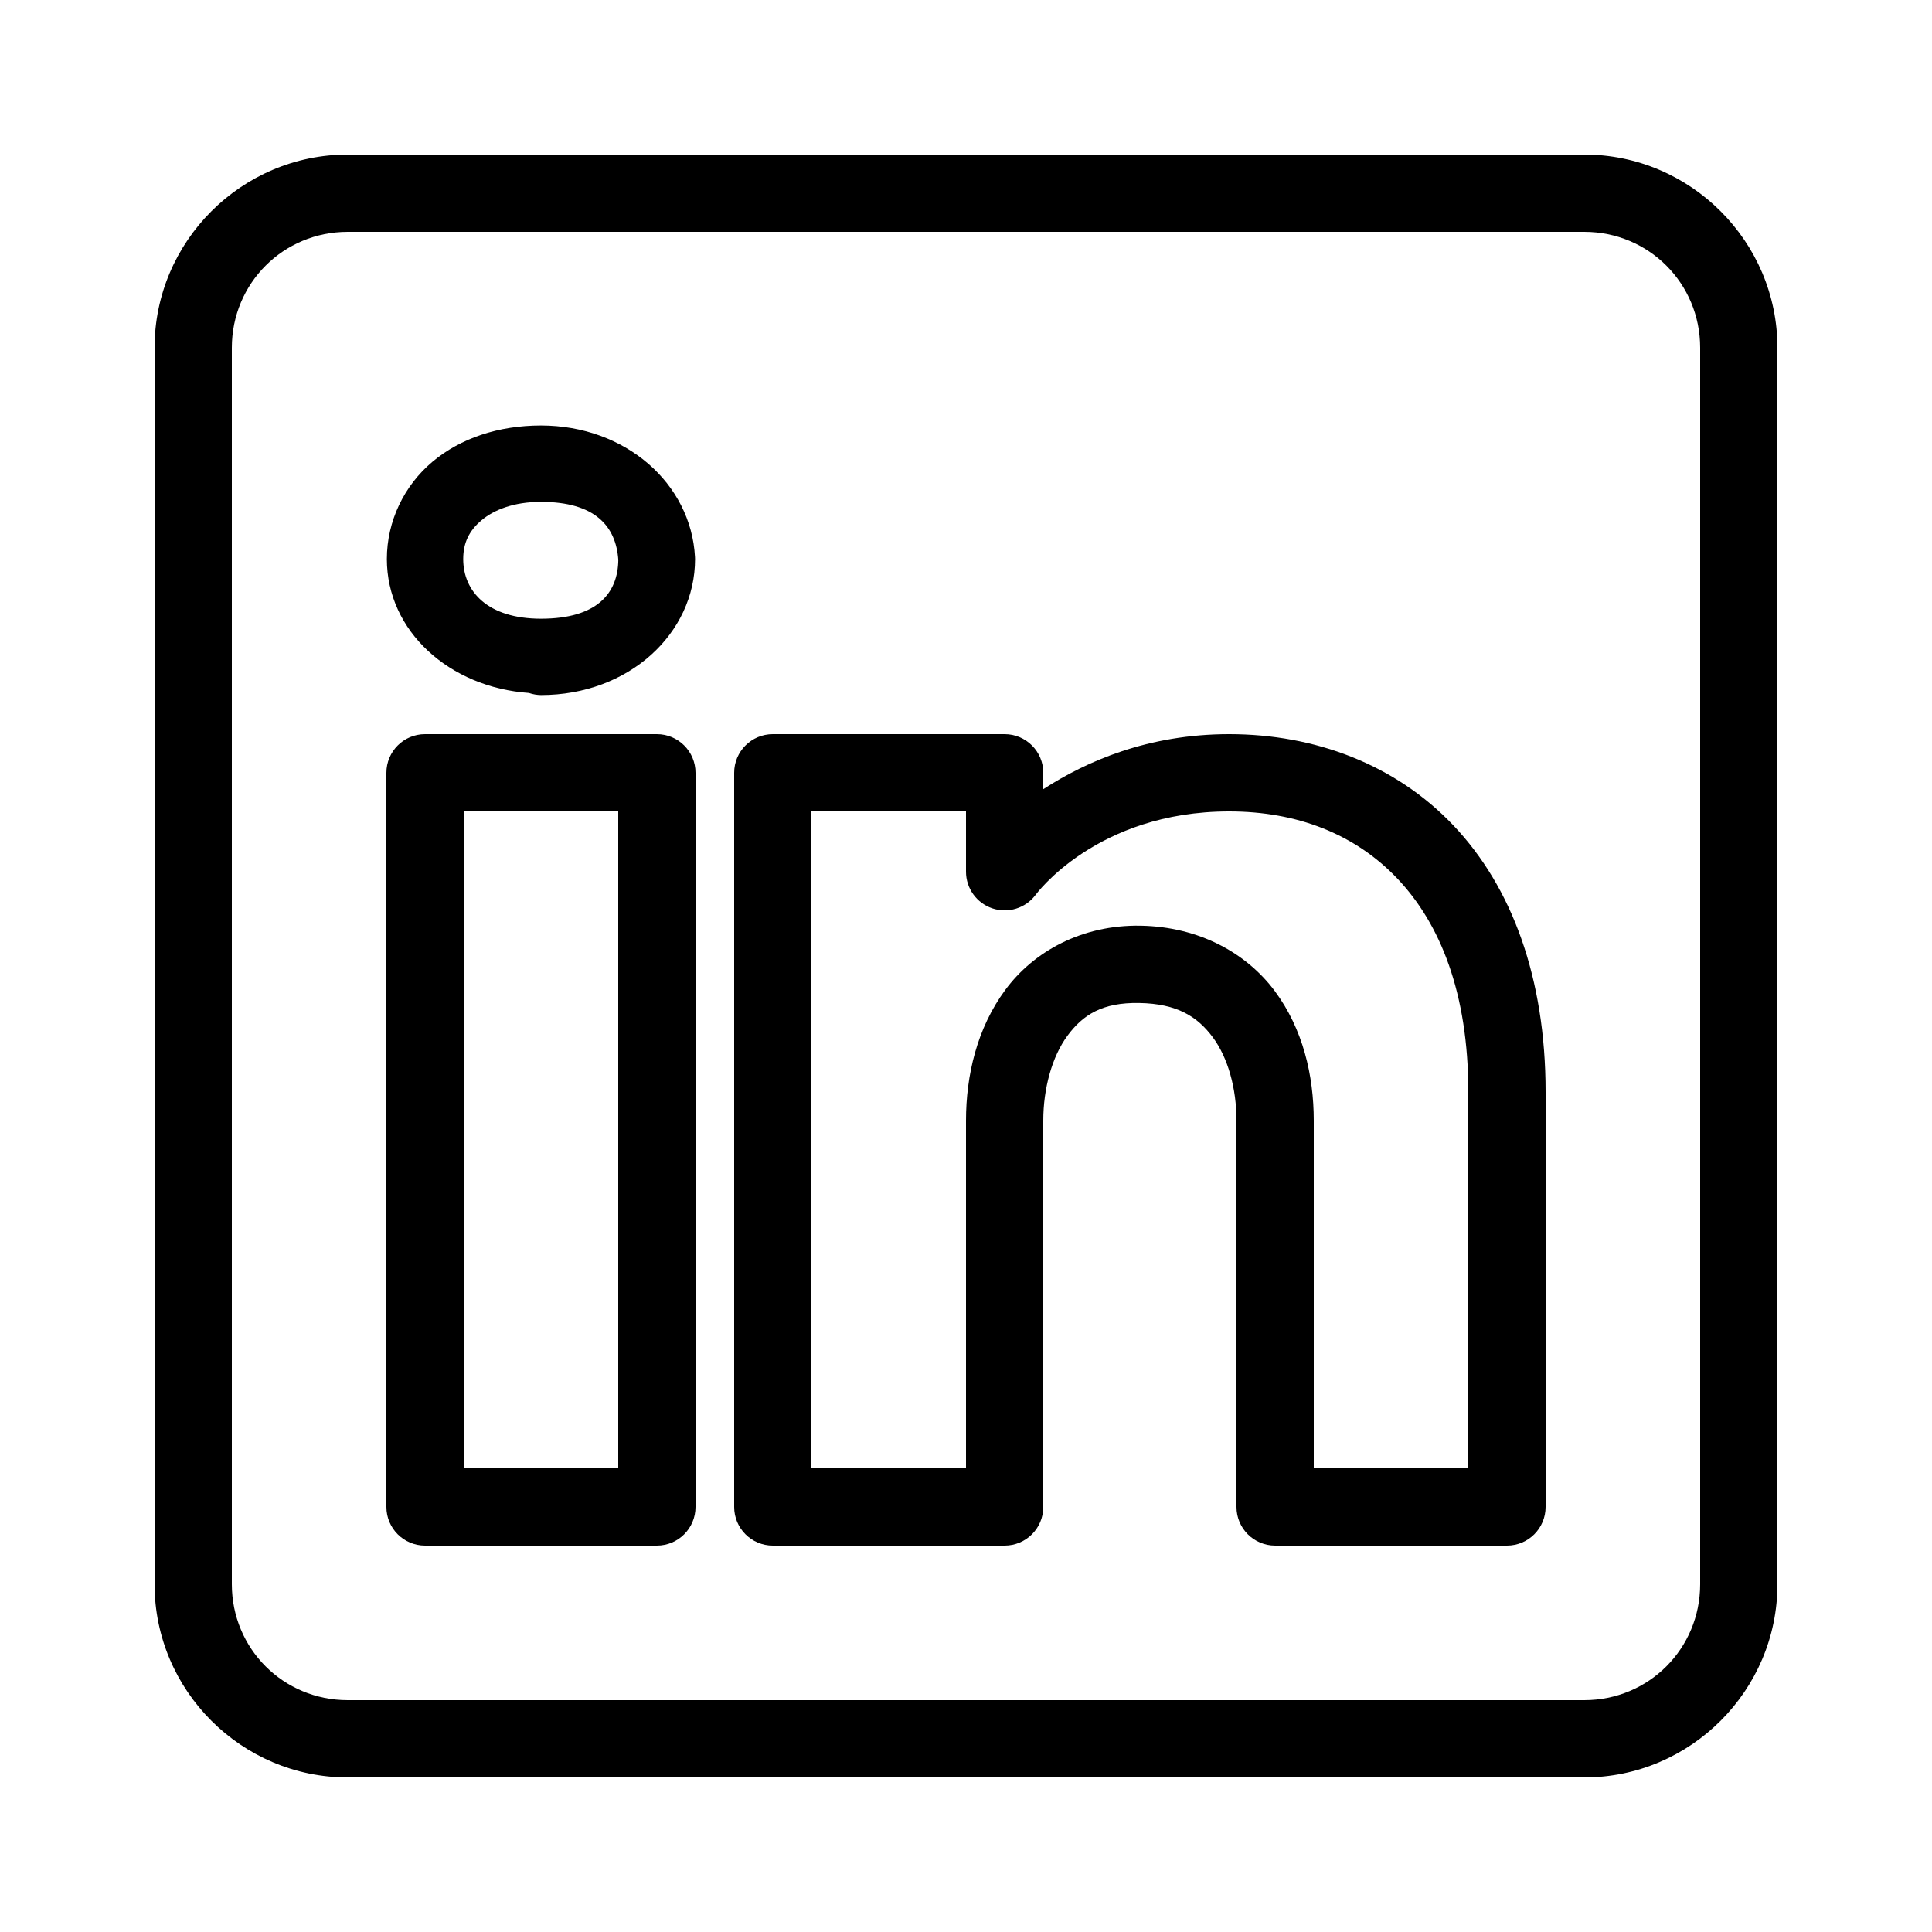
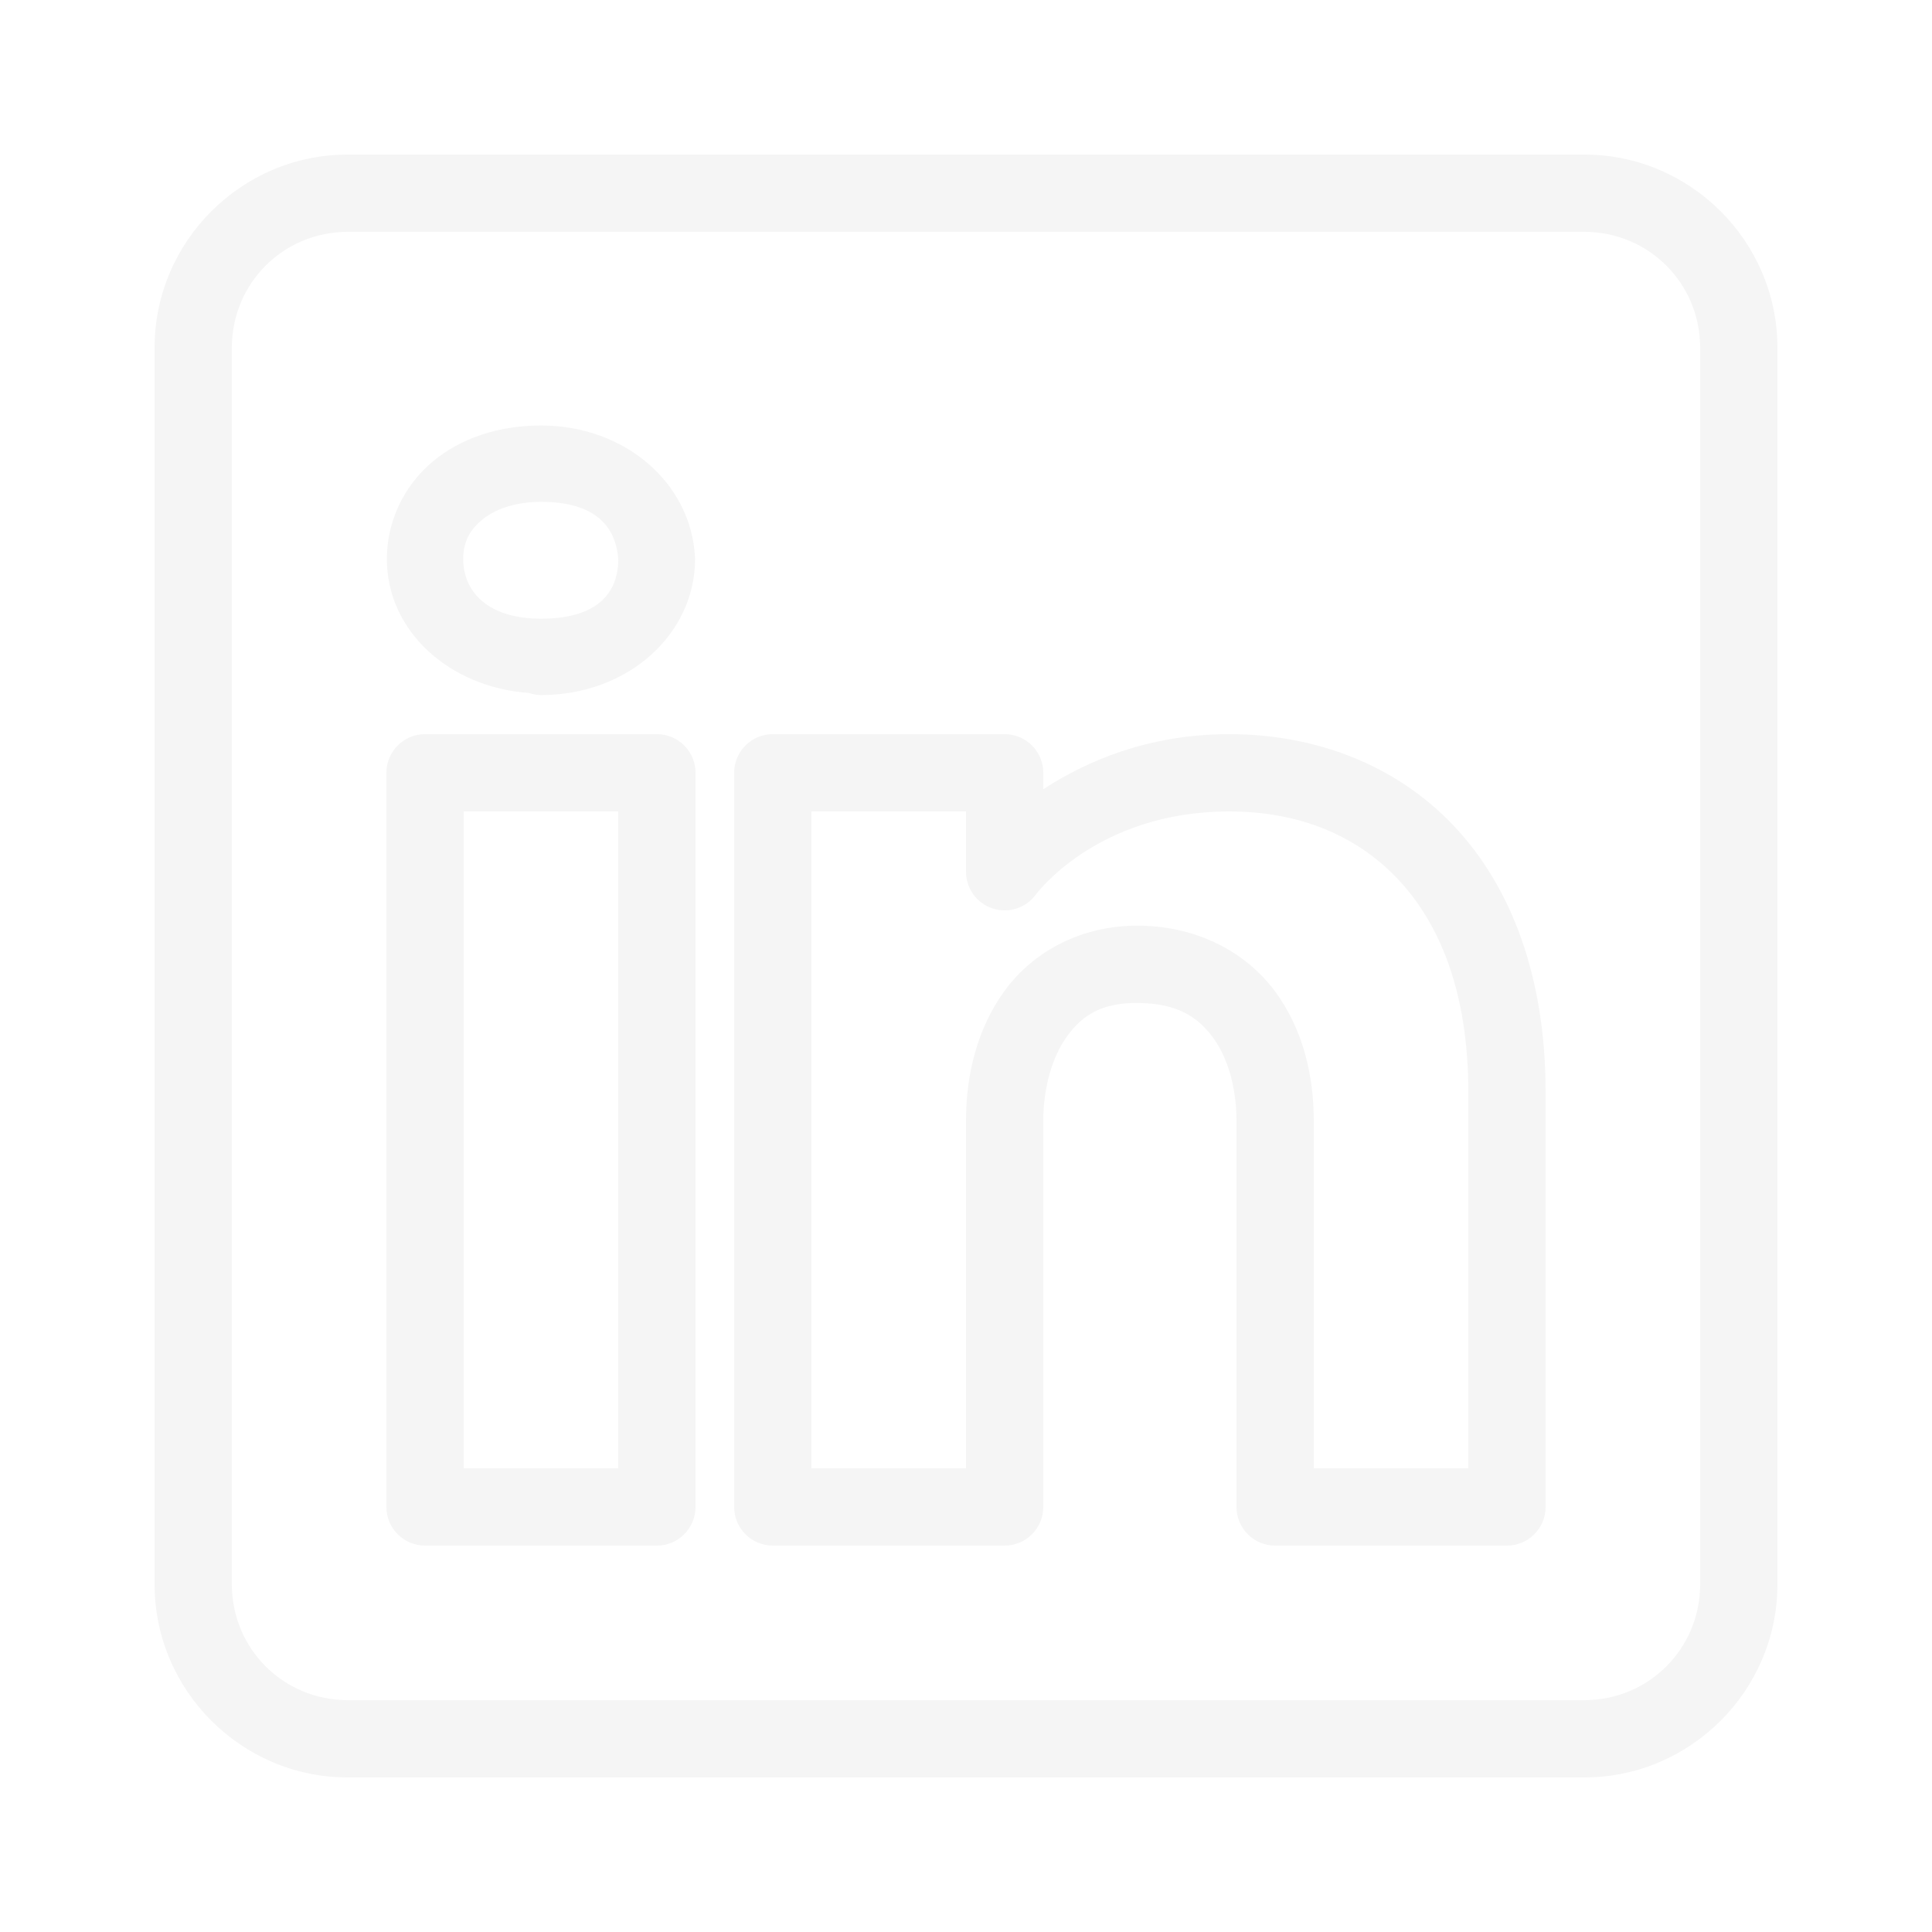
- <svg xmlns="http://www.w3.org/2000/svg" width="50" height="50" viewBox="0 0 50 50">
-   <path d="M 9 4 C 6.25 4 4 6.25 4 9 L 4 41 C 4 43.75 6.25 46 9 46 L 41 46 C 43.75 46 46 43.75 46 41 L 46 9 C 46 6.25 43.75 4 41 4 L 9 4 z M 9 6 L 41 6 C 42.668 6 44 7.332 44 9 L 44 41 C 44 42.668 42.668 44 41 44 L 9 44 C 7.332 44 6 42.668 6 41 L 6 9 C 6 7.332 7.332 6 9 6 z M 14 11.012 C 12.905 11.012 11.919 11.339 11.189 11.953 C 10.46 12.567 10.012 13.485 10.012 14.467 C 10.012 16.334 11.631 17.79 13.691 17.934 A 0.988 0.988 0 0 0 13.695 17.936 A 0.988 0.988 0 0 0 14 17.988 C 16.273 17.988 17.988 16.396 17.988 14.467 A 0.988 0.988 0 0 0 17.986 14.414 C 17.885 12.514 16.19 11.012 14 11.012 z M 14 12.988 C 15.392 12.988 15.942 13.61 16.002 14.492 C 15.99 15.348 15.46 16.012 14 16.012 C 12.615 16.012 11.988 15.302 11.988 14.467 C 11.988 14.049 12.141 13.734 12.461 13.465 C 12.781 13.195 13.295 12.988 14 12.988 z M 11 19 A 1 1 0 0 0 10 20 L 10 39 A 1 1 0 0 0 11 40 L 17 40 A 1 1 0 0 0 18 39 L 18 33.135 L 18 20 A 1 1 0 0 0 17 19 L 11 19 z M 20 19 A 1 1 0 0 0 19 20 L 19 39 A 1 1 0 0 0 20 40 L 26 40 A 1 1 0 0 0 27 39 L 27 29 C 27 28.17 27.226 27.345 27.625 26.805 C 28.024 26.264 28.526 25.94 29.482 25.957 C 30.468 25.974 30.99 26.312 31.385 26.842 C 31.78 27.372 32 28.167 32 29 L 32 39 A 1 1 0 0 0 33 40 L 39 40 A 1 1 0 0 0 40 39 L 40 28.262 C 40 25.3 39.123 22.954 37.619 21.367 C 36.115 19.78 34.024 19 31.812 19 C 29.71 19 28.111 19.705 27 20.424 L 27 20 A 1 1 0 0 0 26 19 L 20 19 z M 12 21 L 16 21 L 16 33.135 L 16 38 L 12 38 L 12 21 z M 21 21 L 25 21 L 25 22.561 A 1 1 0 0 0 26.799 23.162 C 26.799 23.162 28.369 21 31.812 21 C 33.566 21 35.069 21.583 36.168 22.742 C 37.267 23.902 38 25.688 38 28.262 L 38 38 L 34 38 L 34 29 C 34 27.833 33.72 26.627 32.99 25.646 C 32.26 24.666 31.032 23.983 29.518 23.957 C 27.996 23.93 26.748 24.627 26.016 25.619 C 25.284 26.611 25 27.83 25 29 L 25 38 L 21 38 L 21 21 z" />
+ <svg xmlns="http://www.w3.org/2000/svg" width="50" height="50" viewBox="0 0 50 50" fill="none">
+   <path d="M 9 4 C 6.25 4 4 6.25 4 9 L 4 41 C 4 43.75 6.25 46 9 46 L 41 46 C 43.75 46 46 43.75 46 41 L 46 9 C 46 6.25 43.75 4 41 4 L 9 4 z M 9 6 L 41 6 C 42.668 6 44 7.332 44 9 L 44 41 C 44 42.668 42.668 44 41 44 L 9 44 C 7.332 44 6 42.668 6 41 L 6 9 C 6 7.332 7.332 6 9 6 z M 14 11.012 C 12.905 11.012 11.919 11.339 11.189 11.953 C 10.46 12.567 10.012 13.485 10.012 14.467 C 10.012 16.334 11.631 17.79 13.691 17.934 A 0.988 0.988 0 0 0 13.695 17.936 A 0.988 0.988 0 0 0 14 17.988 C 16.273 17.988 17.988 16.396 17.988 14.467 A 0.988 0.988 0 0 0 17.986 14.414 C 17.885 12.514 16.19 11.012 14 11.012 z M 14 12.988 C 15.392 12.988 15.942 13.61 16.002 14.492 C 15.99 15.348 15.46 16.012 14 16.012 C 12.615 16.012 11.988 15.302 11.988 14.467 C 11.988 14.049 12.141 13.734 12.461 13.465 C 12.781 13.195 13.295 12.988 14 12.988 z M 11 19 A 1 1 0 0 0 10 20 L 10 39 A 1 1 0 0 0 11 40 L 17 40 A 1 1 0 0 0 18 39 L 18 33.135 L 18 20 A 1 1 0 0 0 17 19 L 11 19 z M 20 19 A 1 1 0 0 0 19 20 L 19 39 A 1 1 0 0 0 20 40 L 26 40 A 1 1 0 0 0 27 39 L 27 29 C 27 28.17 27.226 27.345 27.625 26.805 C 28.024 26.264 28.526 25.94 29.482 25.957 C 30.468 25.974 30.99 26.312 31.385 26.842 C 31.78 27.372 32 28.167 32 29 L 32 39 A 1 1 0 0 0 33 40 L 39 40 A 1 1 0 0 0 40 39 L 40 28.262 C 40 25.3 39.123 22.954 37.619 21.367 C 36.115 19.78 34.024 19 31.812 19 C 29.71 19 28.111 19.705 27 20.424 L 27 20 A 1 1 0 0 0 26 19 L 20 19 z M 12 21 L 16 21 L 16 33.135 L 16 38 L 12 38 L 12 21 z M 21 21 L 25 21 L 25 22.561 A 1 1 0 0 0 26.799 23.162 C 26.799 23.162 28.369 21 31.812 21 C 33.566 21 35.069 21.583 36.168 22.742 C 37.267 23.902 38 25.688 38 28.262 L 38 38 L 34 38 L 34 29 C 34 27.833 33.72 26.627 32.99 25.646 C 32.26 24.666 31.032 23.983 29.518 23.957 C 27.996 23.93 26.748 24.627 26.016 25.619 C 25.284 26.611 25 27.83 25 29 L 25 38 L 21 38 L 21 21 z" fill="#F5F5F5" />
</svg>
